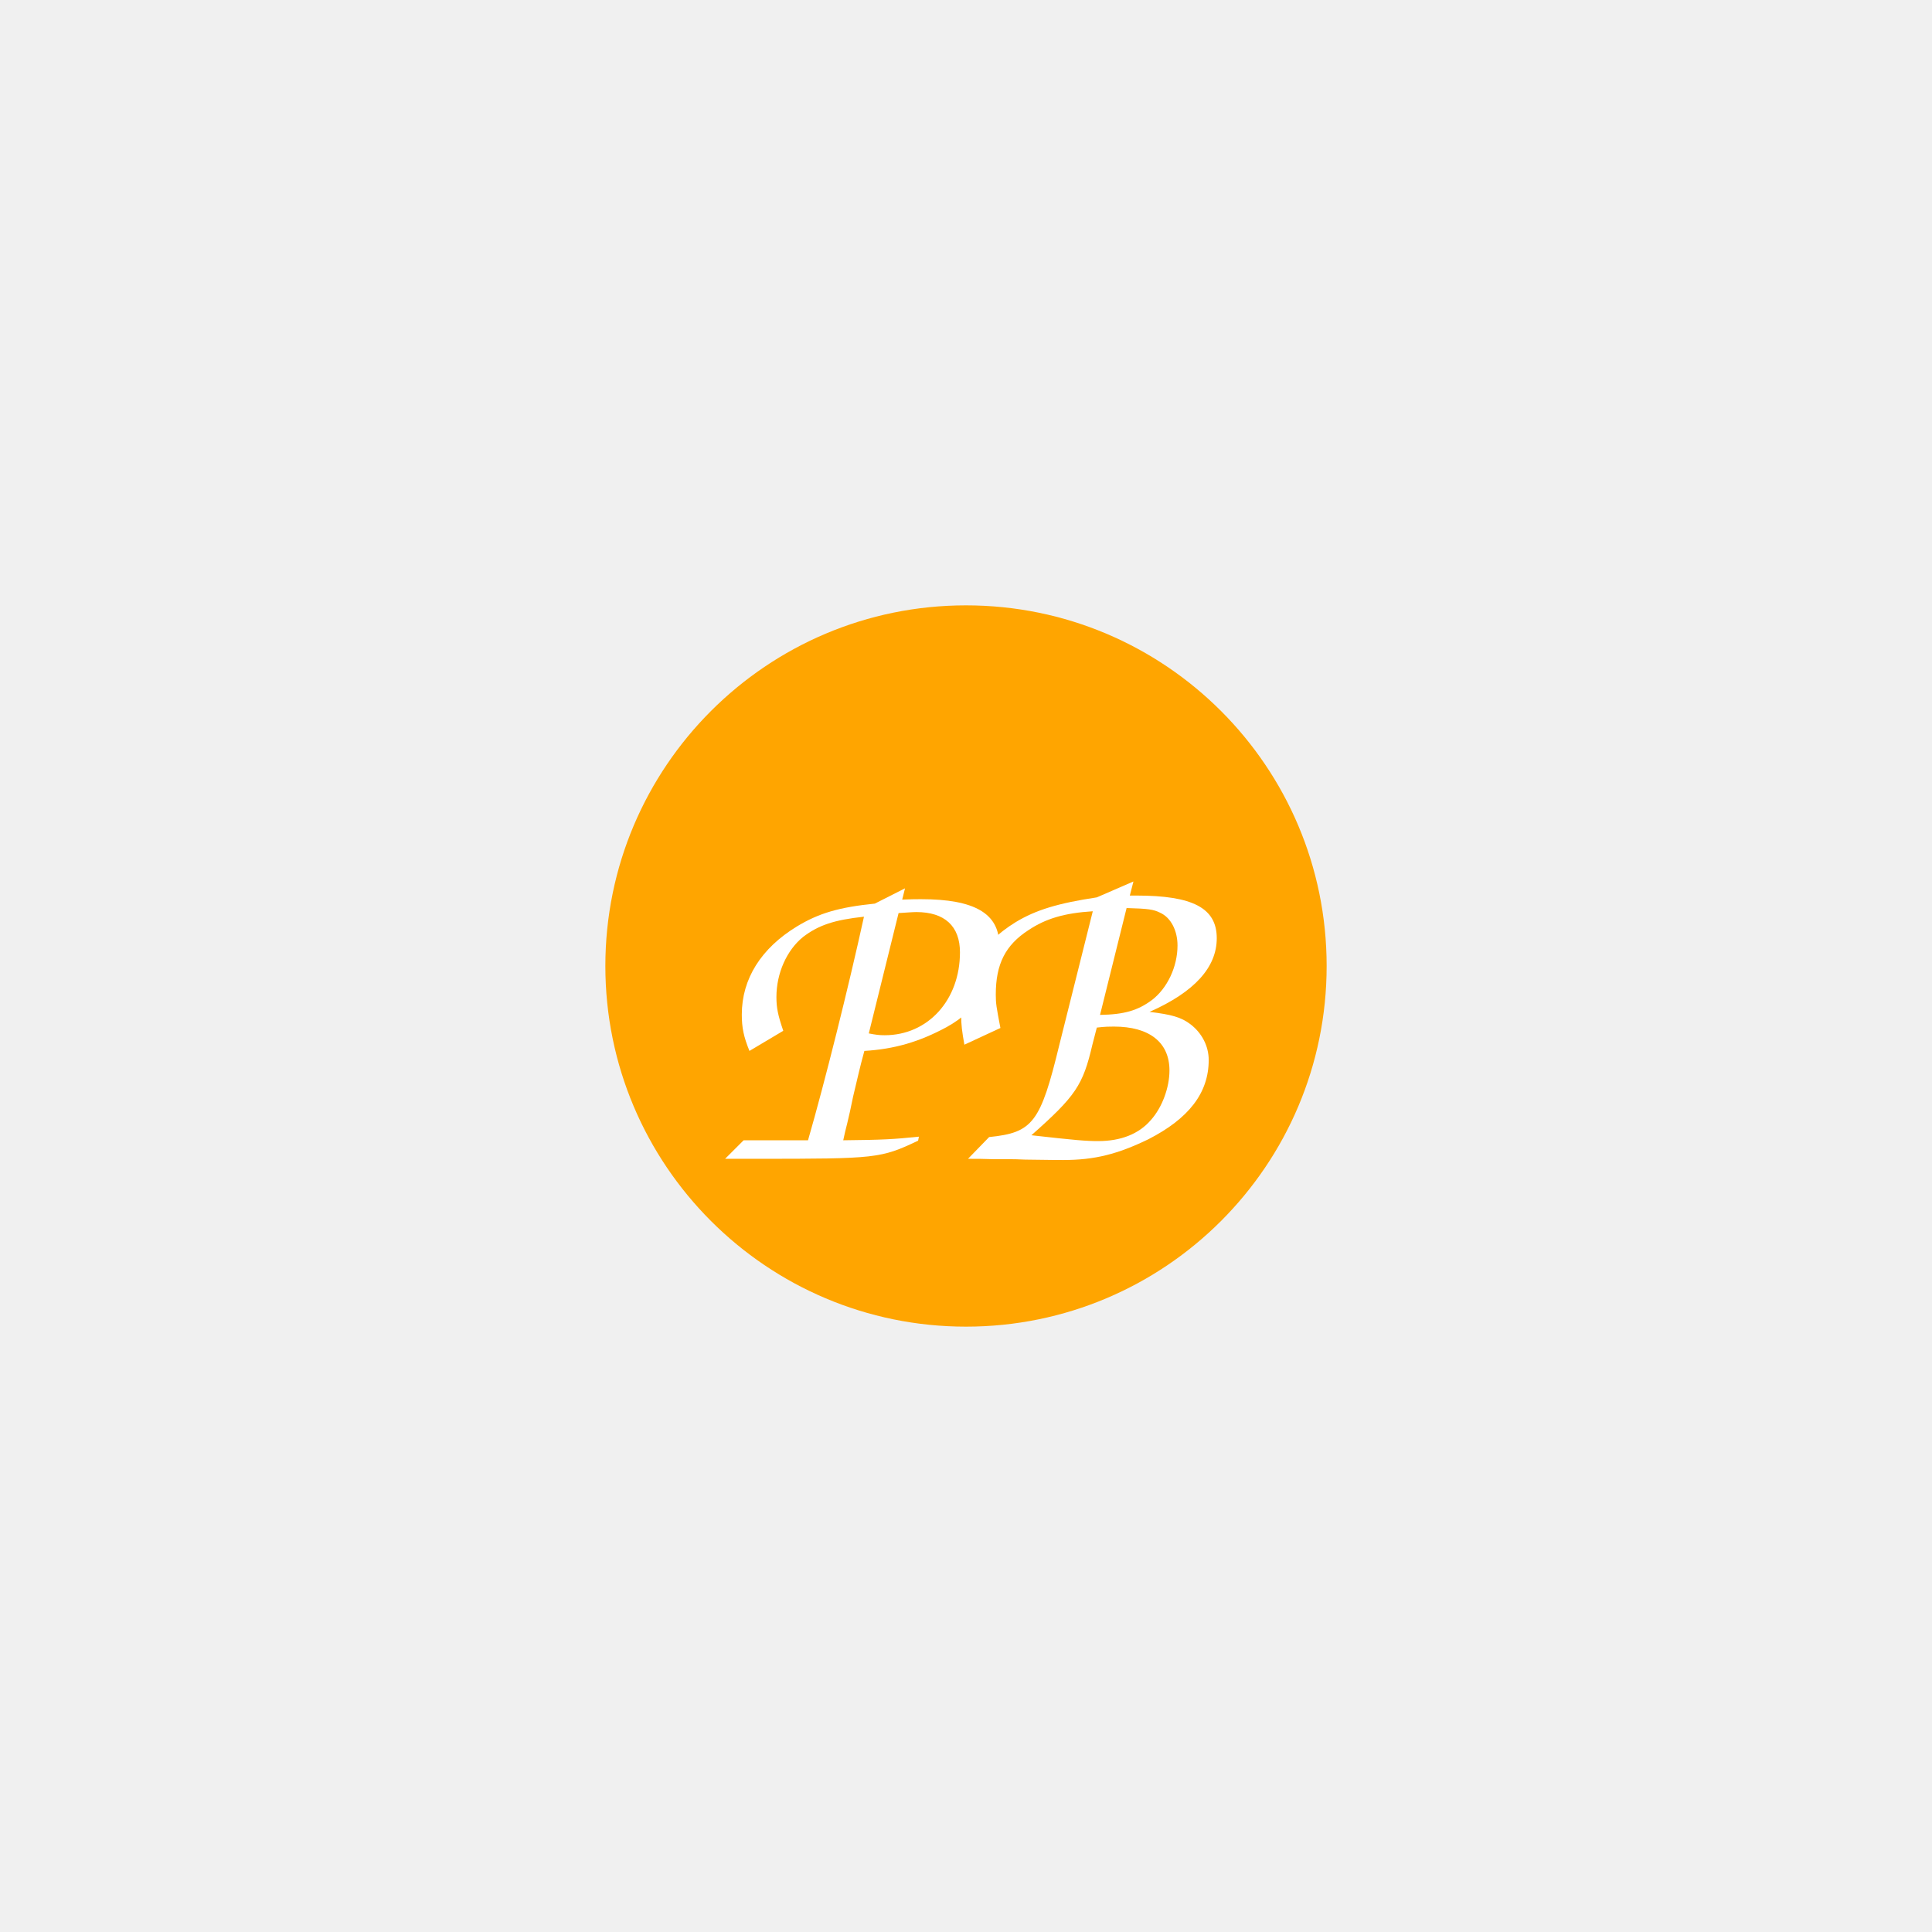
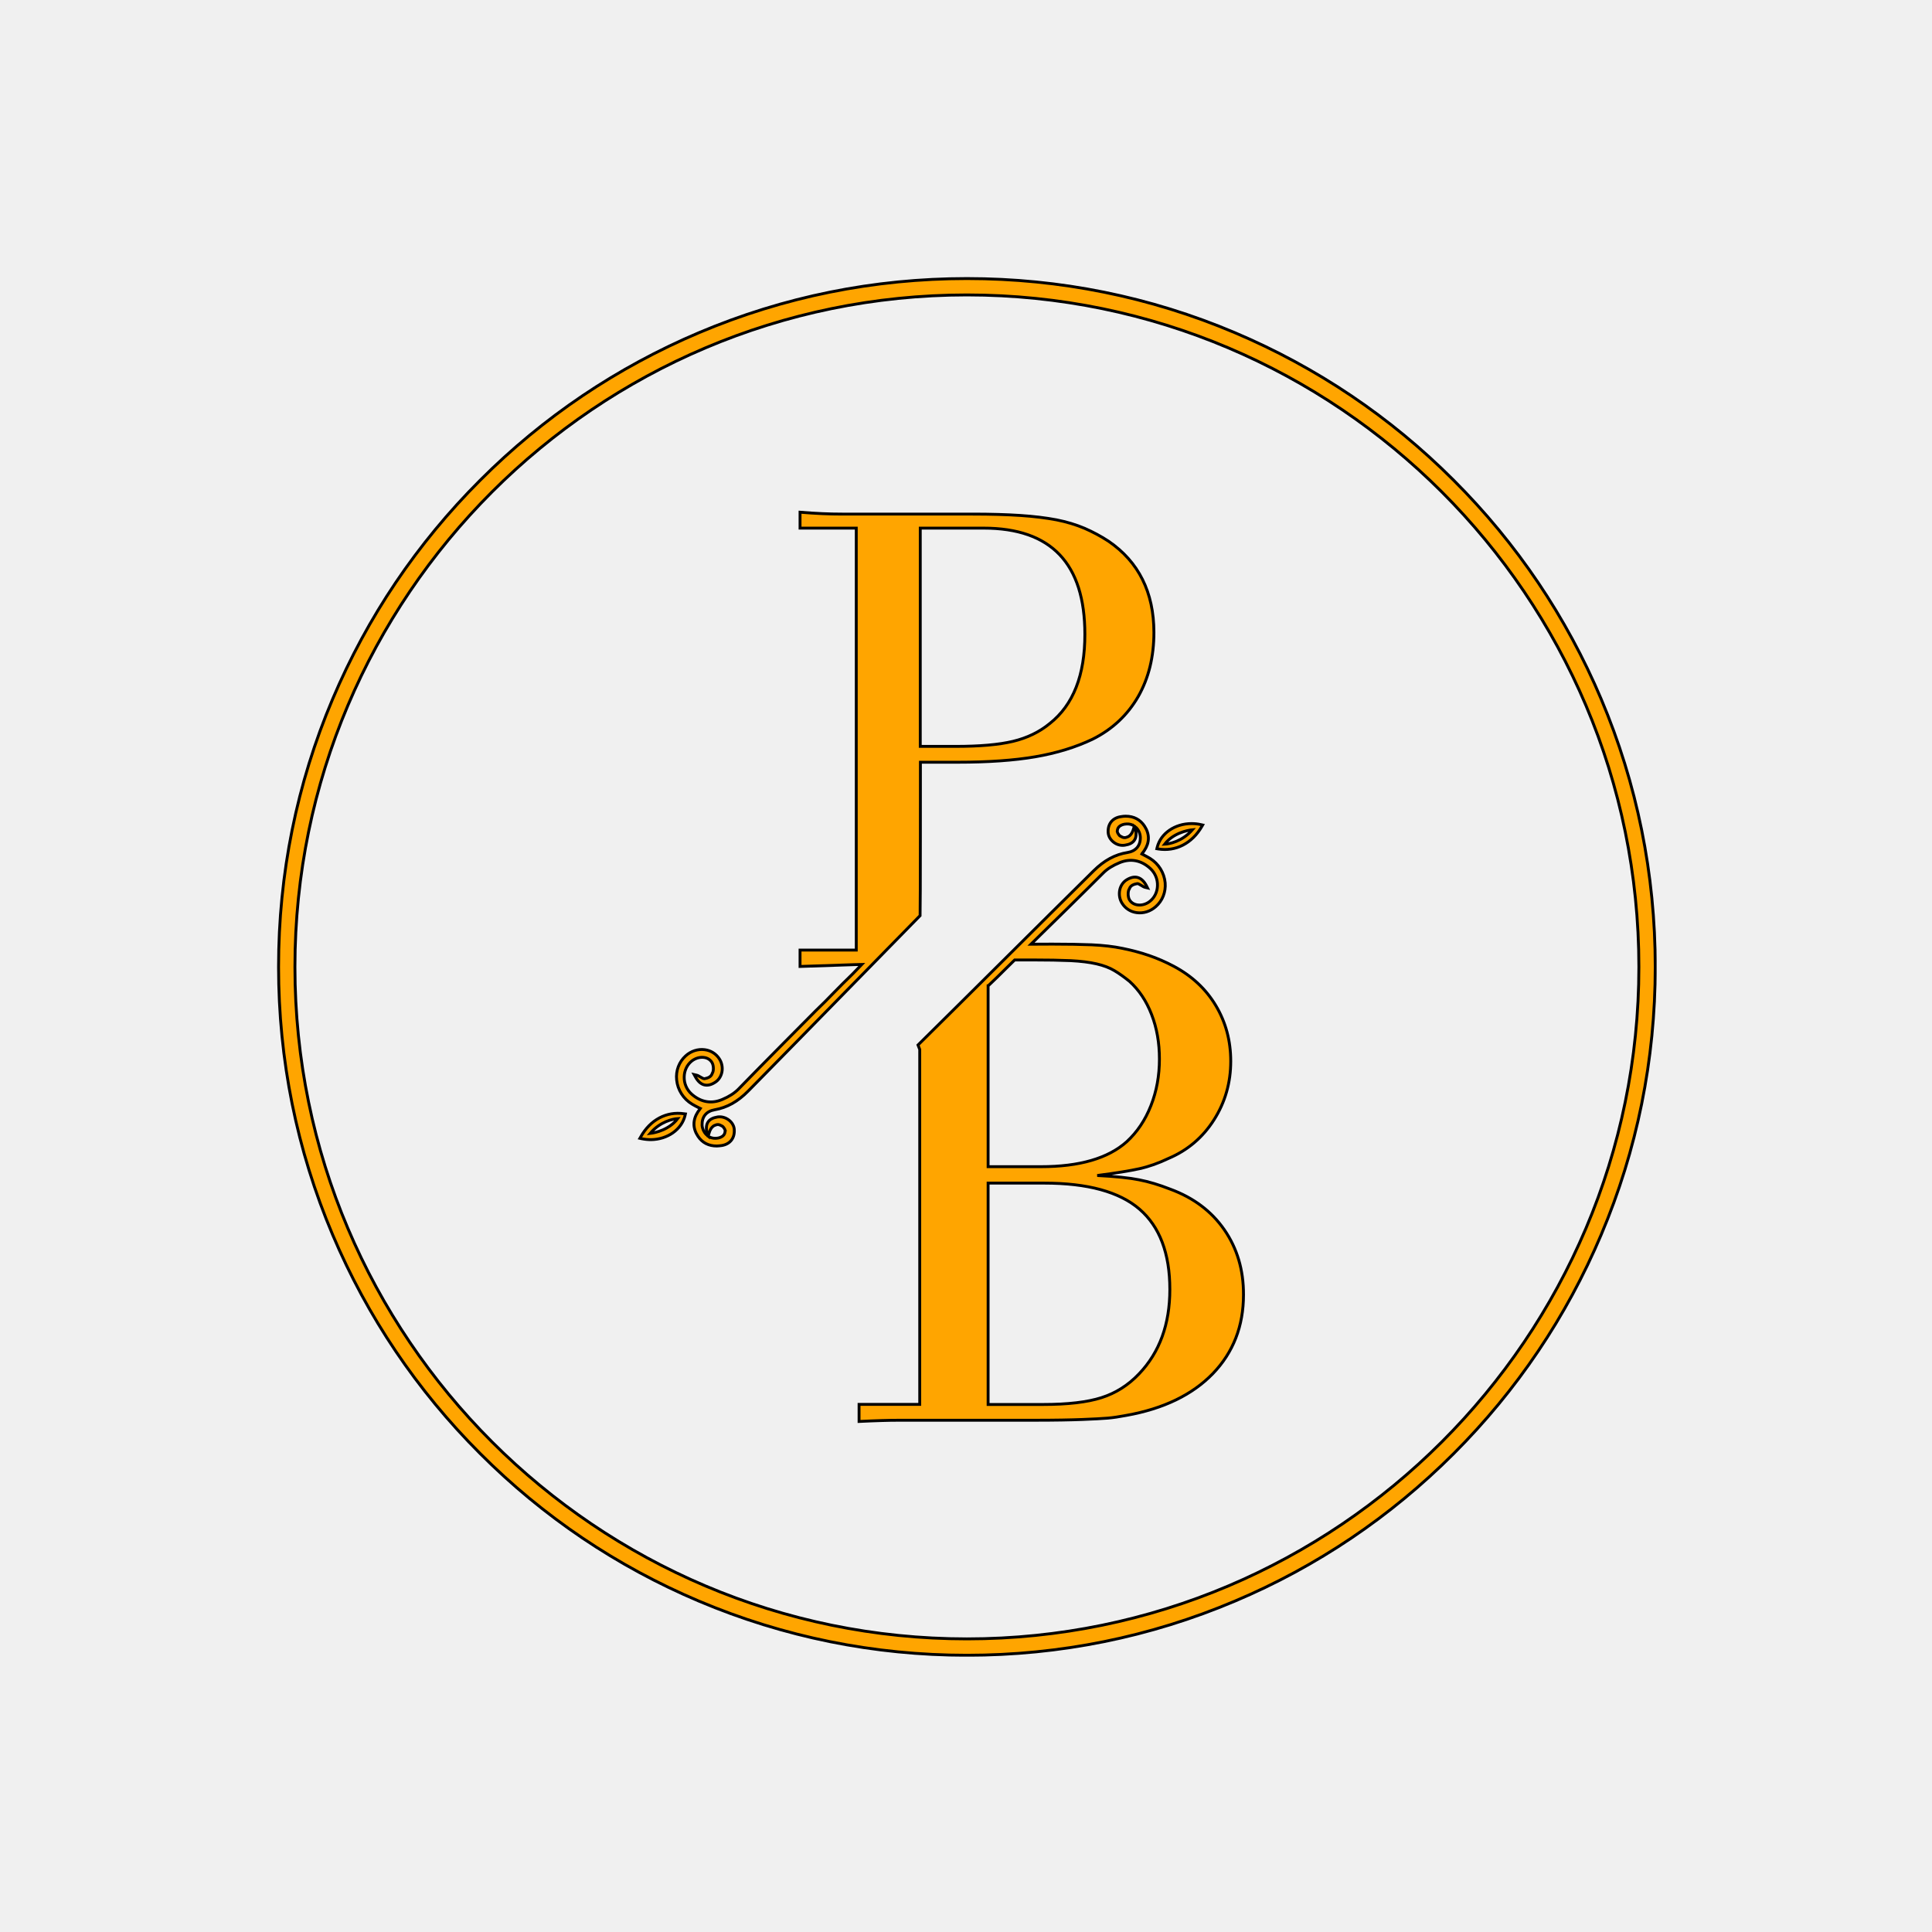
- <svg xmlns="http://www.w3.org/2000/svg" width="150" height="150">
-   <circle cx="75" cy="75" r="28" fill="#ffA500" />
-   <text x="55" y="90" font-family="Cursive, sans-serif" font-size="35" fill="#ffffff">P</text>
-   <text x="72" y="90" font-family="Cursive, sans-serif" font-size="35" fill="#ffffff">B</text>
+ <svg xmlns="http://www.w3.org/2000/svg" width="100px" height="100px" viewBox="0 0 100 100" version="1.1">
+   <defs>
+     <clipPath id="clip1">
+       <path d="M 14.398 14.398 L 85.746 14.398 L 85.746 85.746 L 14.398 85.746 Z M 14.398 14.398 " />
+     </clipPath>
+     <clipPath id="clip2">
+       <path d="M 14.344 14.344 L 85.746 14.344 L 85.746 85.746 L 14.344 85.746 Z M 14.344 14.344 " />
+     </clipPath>
+   </defs>
+   <g id="surface1">
+     <g clip-path="url(#clip1)" clip-rule="nonzero">
+       <path style=" stroke:none;fill-rule:nonzero;fill:rgb(100%,64.706%,0%);fill-opacity:1;" d="M 82.875 36.18 C 81.082 31.938 78.512 28.125 75.238 24.855 C 71.969 21.582 68.156 19.016 63.914 17.219 C 59.523 15.359 54.855 14.418 50.047 14.418 C 45.238 14.418 40.57 15.359 36.18 17.219 C 31.938 19.016 28.125 21.582 24.855 24.855 C 21.582 28.125 19.016 31.938 17.219 36.18 C 15.359 40.57 14.418 45.238 14.418 50.047 C 14.418 54.855 15.359 59.52 17.219 63.914 C 19.016 68.156 21.582 71.969 24.855 75.238 C 28.125 78.512 31.938 81.082 36.18 82.875 C 40.57 84.73 45.238 85.676 50.047 85.676 C 54.855 85.676 59.523 84.734 63.914 82.875 C 68.16 81.082 71.969 78.512 75.242 75.238 C 78.512 71.969 81.082 68.156 82.875 63.914 C 84.734 59.523 85.676 54.855 85.676 50.047 C 85.676 45.238 84.73 40.57 82.875 36.18 Z M 50.047 84.828 C 30.867 84.828 15.266 69.227 15.266 50.047 C 15.266 30.867 30.867 15.266 50.047 15.266 C 69.227 15.266 84.828 30.867 84.828 50.047 C 84.828 69.227 69.227 84.828 50.047 84.828 Z M 50.047 84.828 " />
+     </g>
+     <g clip-path="url(#clip2)" clip-rule="nonzero">
+       <path style="fill:none;stroke-width:1;stroke-linecap:butt;stroke-linejoin:miter;stroke:rgb(0%,0%,0%);stroke-opacity:1;stroke-miterlimit:10;" d="M 459.364 146.361 C 447.346 117.926 430.117 92.37 408.175 70.454 C 386.259 48.512 360.703 31.309 332.267 19.265 C 302.837 6.801 271.547 0.491 239.314 0.491 C 207.082 0.491 175.792 6.801 146.361 19.265 C 117.926 31.309 92.37 48.512 70.454 70.454 C 48.512 92.37 31.309 117.926 19.265 146.361 C 6.801 175.792 0.491 207.082 0.491 239.314 C 0.491 271.547 6.801 302.81 19.265 332.267 C 31.309 360.703 48.512 386.259 70.454 408.175 C 92.37 430.117 117.926 447.346 146.361 459.364 C 175.792 471.801 207.082 478.138 239.314 478.138 C 271.547 478.138 302.837 471.828 332.267 459.364 C 360.729 447.346 386.259 430.117 408.201 408.175 C 430.117 386.259 447.346 360.703 459.364 332.267 C 471.828 302.837 478.138 271.547 478.138 239.314 C 478.138 207.082 471.801 175.792 459.364 146.361 Z M 239.314 472.456 C 110.751 472.456 6.173 367.877 6.173 239.314 C 6.173 110.751 110.751 6.173 239.314 6.173 C 367.877 6.173 472.456 110.751 472.456 239.314 C 472.456 367.877 367.877 472.456 239.314 472.456 Z M 239.314 472.456 " transform="matrix(0.149185,0,0,0.149185,14.34474,14.34474)" />
+     </g>
+     <path style="fill-rule:nonzero;fill:rgb(100%,64.706%,0%);fill-opacity:1;stroke-width:1;stroke-linecap:butt;stroke-linejoin:miter;stroke:rgb(0%,0%,0%);stroke-opacity:1;stroke-miterlimit:10;" d="M 320.825 190.586 L 321.113 190.089 L 320.537 189.958 C 319.437 189.696 318.337 189.591 317.238 189.591 C 311.582 189.591 306.555 192.89 305.324 197.865 L 305.219 198.31 L 305.664 198.389 C 311.765 199.384 317.447 196.451 320.825 190.586 Z M 307.916 196.739 C 310.849 192.943 315.693 191.922 317.552 191.738 C 314.017 195.797 309.566 196.661 307.916 196.739 Z M 307.916 196.739 " transform="matrix(0.149185,0,0,0.149185,14.34474,14.34474)" />
+     <path style="fill-rule:nonzero;fill:rgb(100%,64.706%,0%);fill-opacity:1;stroke-width:1;stroke-linecap:butt;stroke-linejoin:miter;stroke:rgb(0%,0%,0%);stroke-opacity:1;stroke-miterlimit:10;" d="M 328.628 330.513 C 324.176 324.072 317.892 319.359 309.802 316.4 C 306.005 314.907 302.418 313.834 299.04 313.179 C 295.636 312.498 290.818 312.001 284.534 311.687 C 290.975 310.849 295.845 310.063 299.171 309.33 C 302.47 308.597 305.848 307.393 309.304 305.743 C 315.902 302.941 321.165 298.464 325.041 292.363 C 328.916 286.262 330.853 279.481 330.853 272.044 C 330.853 264.948 329.125 258.507 325.669 252.721 C 322.213 246.934 317.316 242.404 311.058 239.079 C 308.257 237.586 305.403 236.356 302.522 235.361 C 299.616 234.366 296.579 233.554 293.358 232.899 C 290.137 232.219 286.55 231.826 282.596 231.643 C 278.643 231.485 274.113 231.407 268.981 231.407 C 266.336 231.407 263.849 231.407 261.545 231.433 C 267.017 226.092 281.549 211.821 286.707 206.637 C 288.043 205.301 289.928 204.123 292.284 203.154 C 296.107 201.583 299.799 202.29 302.941 205.171 C 304.617 206.715 305.534 208.915 305.429 211.219 C 305.35 213.366 304.381 215.33 302.758 216.587 C 301.396 217.66 299.668 218.079 298.15 217.739 C 296.998 217.477 296.134 216.822 295.636 215.88 C 295.139 214.859 295.139 213.052 295.636 212.293 L 295.688 212.24 L 295.688 212.188 C 296.134 210.983 297.286 210.617 298.49 210.407 C 298.726 210.381 299.38 210.8 299.799 211.036 C 300.271 211.324 300.716 211.612 301.082 211.69 L 301.973 211.9 L 301.554 211.062 C 300.742 209.543 299.721 208.601 298.542 208.286 C 297.39 207.972 296.107 208.26 294.746 209.098 C 293.541 209.831 292.703 211.062 292.363 212.502 C 291.996 214.152 292.284 215.88 293.175 217.268 C 294.301 219.048 296.081 220.2 298.202 220.488 C 300.532 220.829 302.968 220.069 304.853 218.393 C 307.183 216.351 308.361 213.34 308.1 210.146 C 307.785 206.689 305.848 203.521 302.837 201.662 C 302.13 201.243 301.396 200.85 300.637 200.457 C 300.428 200.327 300.218 200.222 300.009 200.117 C 300.035 200.065 300.113 199.986 300.14 199.908 C 300.428 199.567 300.663 199.279 300.873 198.939 C 302.732 196.189 302.758 193.257 300.951 190.481 C 299.459 188.203 297.233 187.025 294.432 187.025 C 293.882 187.025 293.332 187.077 292.756 187.182 C 289.797 187.601 288.095 189.748 288.331 192.786 C 288.435 193.99 289.09 195.142 290.137 195.98 C 291.289 196.923 292.756 197.315 294.144 197.08 C 295.715 196.844 296.788 196.294 297.39 195.404 C 298.019 194.514 298.176 193.283 297.835 191.686 L 297.626 190.639 C 297.809 190.769 297.94 190.9 298.097 191.031 C 298.935 191.895 299.433 193.1 299.485 194.33 C 299.564 197.211 297.966 199.148 295.06 199.62 C 290.74 200.3 286.995 202.317 283.33 205.93 C 274.453 214.675 262.697 226.38 251.333 237.665 C 241.147 247.798 230.621 258.245 222.583 266.179 L 222.347 266.415 L 222.949 267.96 L 222.949 391.103 L 201.898 391.103 L 201.898 397.02 C 204.856 396.889 207.449 396.758 209.7 396.706 C 211.926 396.627 214.152 396.601 216.377 396.601 C 218.603 396.601 220.959 396.601 223.447 396.601 C 225.934 396.601 228.893 396.601 232.349 396.601 C 245.389 396.601 255.47 396.601 262.67 396.601 C 269.819 396.601 275.396 396.496 279.35 396.339 C 283.33 396.182 286.262 396.025 288.147 395.868 C 290.059 395.711 292.232 395.371 294.72 394.899 C 307.576 392.595 317.552 387.751 324.648 380.42 C 331.744 373.062 335.278 363.924 335.278 353.031 C 335.305 344.469 333.079 336.954 328.628 330.513 Z M 275.291 237.141 C 278.826 237.324 281.837 237.691 284.325 238.267 C 286.812 238.843 288.854 239.629 290.504 240.624 C 292.154 241.592 293.882 242.849 295.715 244.316 C 299.014 247.301 301.58 251.123 303.386 255.81 C 305.219 260.523 306.11 265.682 306.11 271.285 C 306.11 277.045 305.141 282.439 303.151 287.467 C 301.161 292.52 298.359 296.657 294.746 299.983 C 288.278 305.743 278.381 308.623 265.001 308.623 L 246.672 308.623 L 246.672 245.887 C 246.698 245.887 246.698 245.86 246.724 245.86 C 248.845 243.87 250.94 241.802 252.956 239.786 C 253.925 238.843 254.894 237.874 255.889 236.905 L 262.042 236.905 C 267.305 236.905 271.73 236.984 275.291 237.141 Z M 297.05 191.66 C 296.5 193.44 295.531 194.016 295.217 194.147 C 294.222 194.618 293.62 194.566 292.677 194.016 L 292.625 193.964 L 292.52 193.938 C 292.232 193.859 291.551 192.812 291.473 192.419 L 291.499 192.393 L 291.499 192.21 C 291.551 189.932 294.248 189.722 294.772 189.722 C 295.741 189.67 296.657 189.932 297.417 190.455 Z M 299.066 380.472 C 295.296 384.452 290.923 387.201 285.974 388.772 C 281.052 390.343 274.27 391.129 265.708 391.129 L 246.672 391.129 L 246.672 314.331 L 266.205 314.331 C 281.209 314.331 292.206 317.342 299.197 323.365 C 306.188 329.413 309.723 338.682 309.723 351.224 C 309.723 363.295 306.162 373.036 299.066 380.472 Z M 299.066 380.472 " transform="matrix(0.149185,0,0,0.149185,14.34474,14.34474)" />
+     <path style="fill-rule:nonzero;fill:rgb(100%,64.706%,0%);fill-opacity:1;stroke-width:1;stroke-linecap:butt;stroke-linejoin:miter;stroke:rgb(0%,0%,0%);stroke-opacity:1;stroke-miterlimit:10;" d="M 126.148 298.281 L 125.859 298.778 L 126.436 298.909 C 127.535 299.145 128.661 299.249 129.735 299.249 C 135.39 299.171 140.365 295.793 141.544 290.792 L 141.648 290.321 L 141.203 290.268 C 135.076 289.352 129.447 292.363 126.148 298.281 Z M 129.42 297.076 C 132.877 292.965 137.328 292.049 138.978 291.944 C 136.071 295.793 131.253 296.867 129.42 297.076 Z M 129.42 297.076 " transform="matrix(0.149185,0,0,0.149185,14.34474,14.34474)" />
+     <path style="fill-rule:nonzero;fill:rgb(100%,64.706%,0%);fill-opacity:1;stroke-width:1;stroke-linecap:butt;stroke-linejoin:miter;stroke:rgb(0%,0%,0%);stroke-opacity:1;stroke-miterlimit:10;" d="M 288.435 91.611 C 285.791 89.883 283.015 88.39 280.109 87.133 C 277.203 85.903 273.956 84.908 270.369 84.201 C 266.781 83.52 262.592 82.996 257.826 82.682 C 253.061 82.368 247.536 82.211 241.278 82.211 L 211.481 82.211 C 208.339 82.211 205.59 82.211 203.154 82.211 C 200.719 82.211 198.389 82.211 196.111 82.211 C 193.833 82.211 191.529 82.159 189.172 82.054 C 186.816 81.949 184.25 81.792 181.422 81.556 L 181.422 87.081 L 200.929 87.081 L 200.929 233.475 L 181.422 233.475 L 181.422 239.157 C 188.622 238.895 194.933 238.686 200.353 238.529 C 201.217 238.529 202.055 238.503 202.84 238.477 C 202.264 239.079 201.714 239.629 201.269 240.1 C 200.274 241.121 199.541 241.88 199.462 241.959 C 197.368 243.949 195.299 246.07 193.309 248.086 C 191.241 250.233 189.094 252.406 186.92 254.475 C 186.449 254.92 166.287 275.265 160.029 281.732 C 158.694 283.094 156.835 284.298 154.479 285.293 C 150.682 286.917 146.99 286.262 143.795 283.434 C 142.094 281.916 141.151 279.716 141.229 277.412 C 141.282 275.265 142.224 273.275 143.822 271.992 C 145.183 270.918 146.885 270.473 148.43 270.787 C 149.556 271.023 150.446 271.678 150.944 272.62 C 151.467 273.642 151.494 275.422 150.996 276.181 L 150.97 276.234 L 150.944 276.312 C 150.551 277.517 149.373 277.91 148.194 278.119 C 147.959 278.145 147.278 277.752 146.859 277.517 C 146.388 277.229 145.943 276.967 145.576 276.888 L 144.686 276.679 L 145.131 277.491 C 145.969 279.009 146.99 279.926 148.168 280.24 C 149.346 280.528 150.603 280.24 151.965 279.35 C 153.143 278.616 153.955 277.386 154.295 275.92 C 154.636 274.296 154.321 272.568 153.405 271.18 C 152.253 269.426 150.446 268.3 148.351 268.038 C 145.995 267.724 143.56 268.509 141.701 270.211 C 139.423 272.306 138.271 275.317 138.611 278.538 C 138.951 281.968 140.941 285.11 143.953 286.917 C 144.686 287.362 145.419 287.728 146.178 288.121 C 146.388 288.226 146.623 288.331 146.833 288.435 C 146.78 288.514 146.728 288.593 146.676 288.645 C 146.414 288.985 146.178 289.3 145.969 289.614 C 144.162 292.415 144.162 295.348 146.021 298.097 C 147.514 300.349 149.765 301.475 152.567 301.449 C 153.117 301.423 153.693 301.37 154.243 301.292 C 157.202 300.82 158.851 298.647 158.589 295.61 C 158.485 294.432 157.804 293.253 156.73 292.442 C 155.552 291.551 154.112 291.159 152.724 291.394 C 151.153 291.656 150.106 292.232 149.504 293.122 C 148.901 294.039 148.77 295.243 149.111 296.84 L 149.346 297.888 C 149.189 297.757 149.032 297.626 148.875 297.469 C 148.037 296.631 147.514 295.427 147.435 294.222 C 147.33 291.316 148.901 289.378 151.808 288.881 C 156.128 288.121 159.82 286.053 163.433 282.387 C 172.205 273.511 183.778 261.649 194.985 250.207 C 204.909 240.048 215.199 229.548 223.08 221.509 C 223.185 220.331 223.185 168.304 223.185 168.304 L 236.068 168.304 C 246.672 168.304 255.653 167.675 262.985 166.418 C 270.342 165.162 276.967 163.145 282.911 160.318 C 289.771 156.887 295.034 151.939 298.726 145.55 C 302.391 139.135 304.198 131.698 304.198 123.241 C 304.172 109.364 298.935 98.785 288.435 91.611 Z M 149.896 296.867 C 150.42 295.06 151.389 294.484 151.677 294.353 C 152.672 293.882 153.3 293.908 154.217 294.458 L 154.295 294.51 L 154.4 294.51 C 154.688 294.615 155.369 295.636 155.473 296.029 L 155.421 296.055 L 155.421 296.238 C 155.395 298.542 152.724 298.778 152.201 298.778 C 151.232 298.83 150.315 298.569 149.53 298.071 Z M 268.091 154.845 C 264.503 157.804 260.235 159.872 255.313 161.051 C 250.39 162.229 243.739 162.805 235.308 162.805 L 223.133 162.805 L 223.133 87.081 L 245.127 87.081 C 268.562 87.081 280.24 99.361 280.24 123.896 C 280.266 138.114 276.208 148.43 268.091 154.845 Z M 268.091 154.845 " transform="matrix(0.149185,0,0,0.149185,14.34474,14.34474)" />
+   </g>
</svg>
